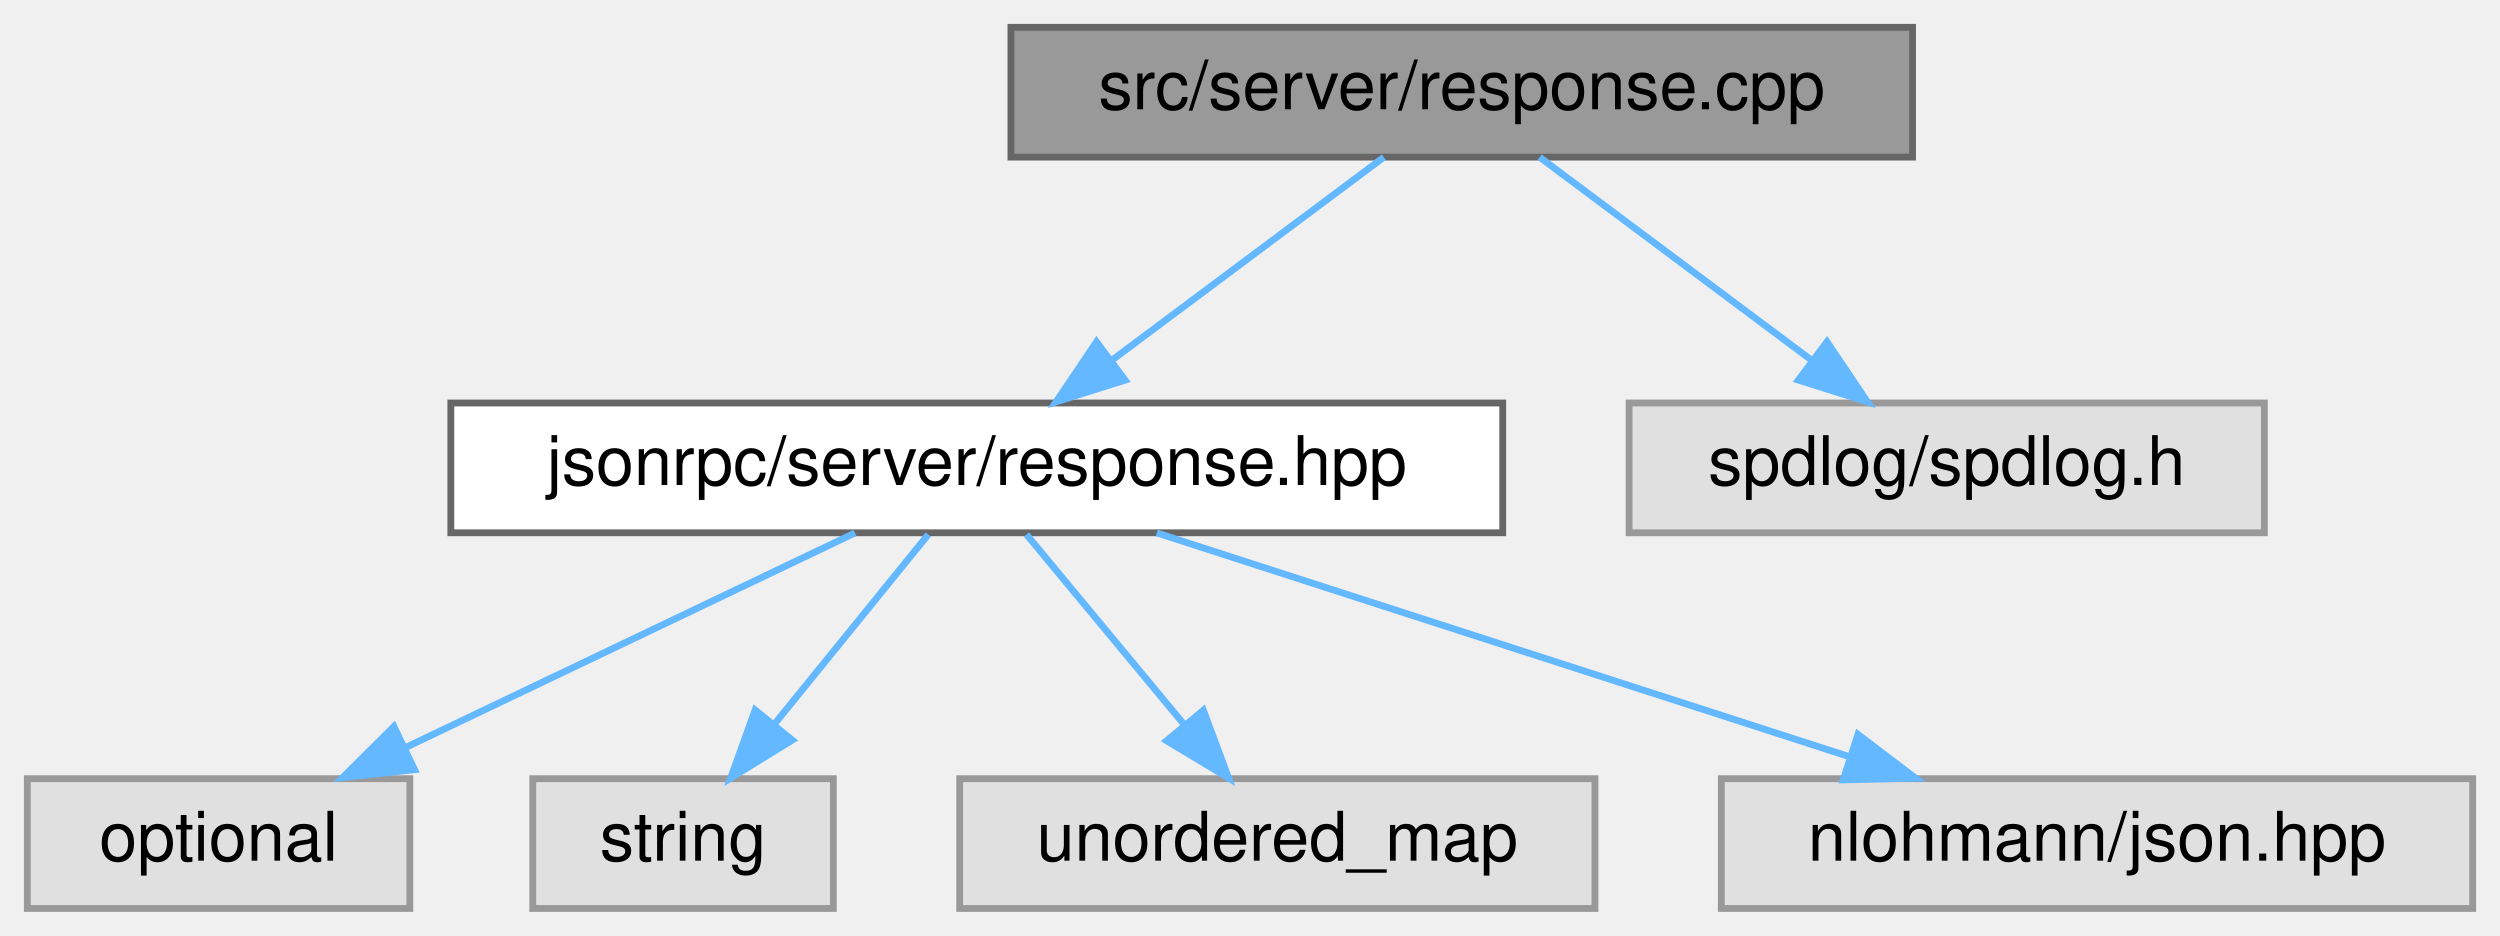
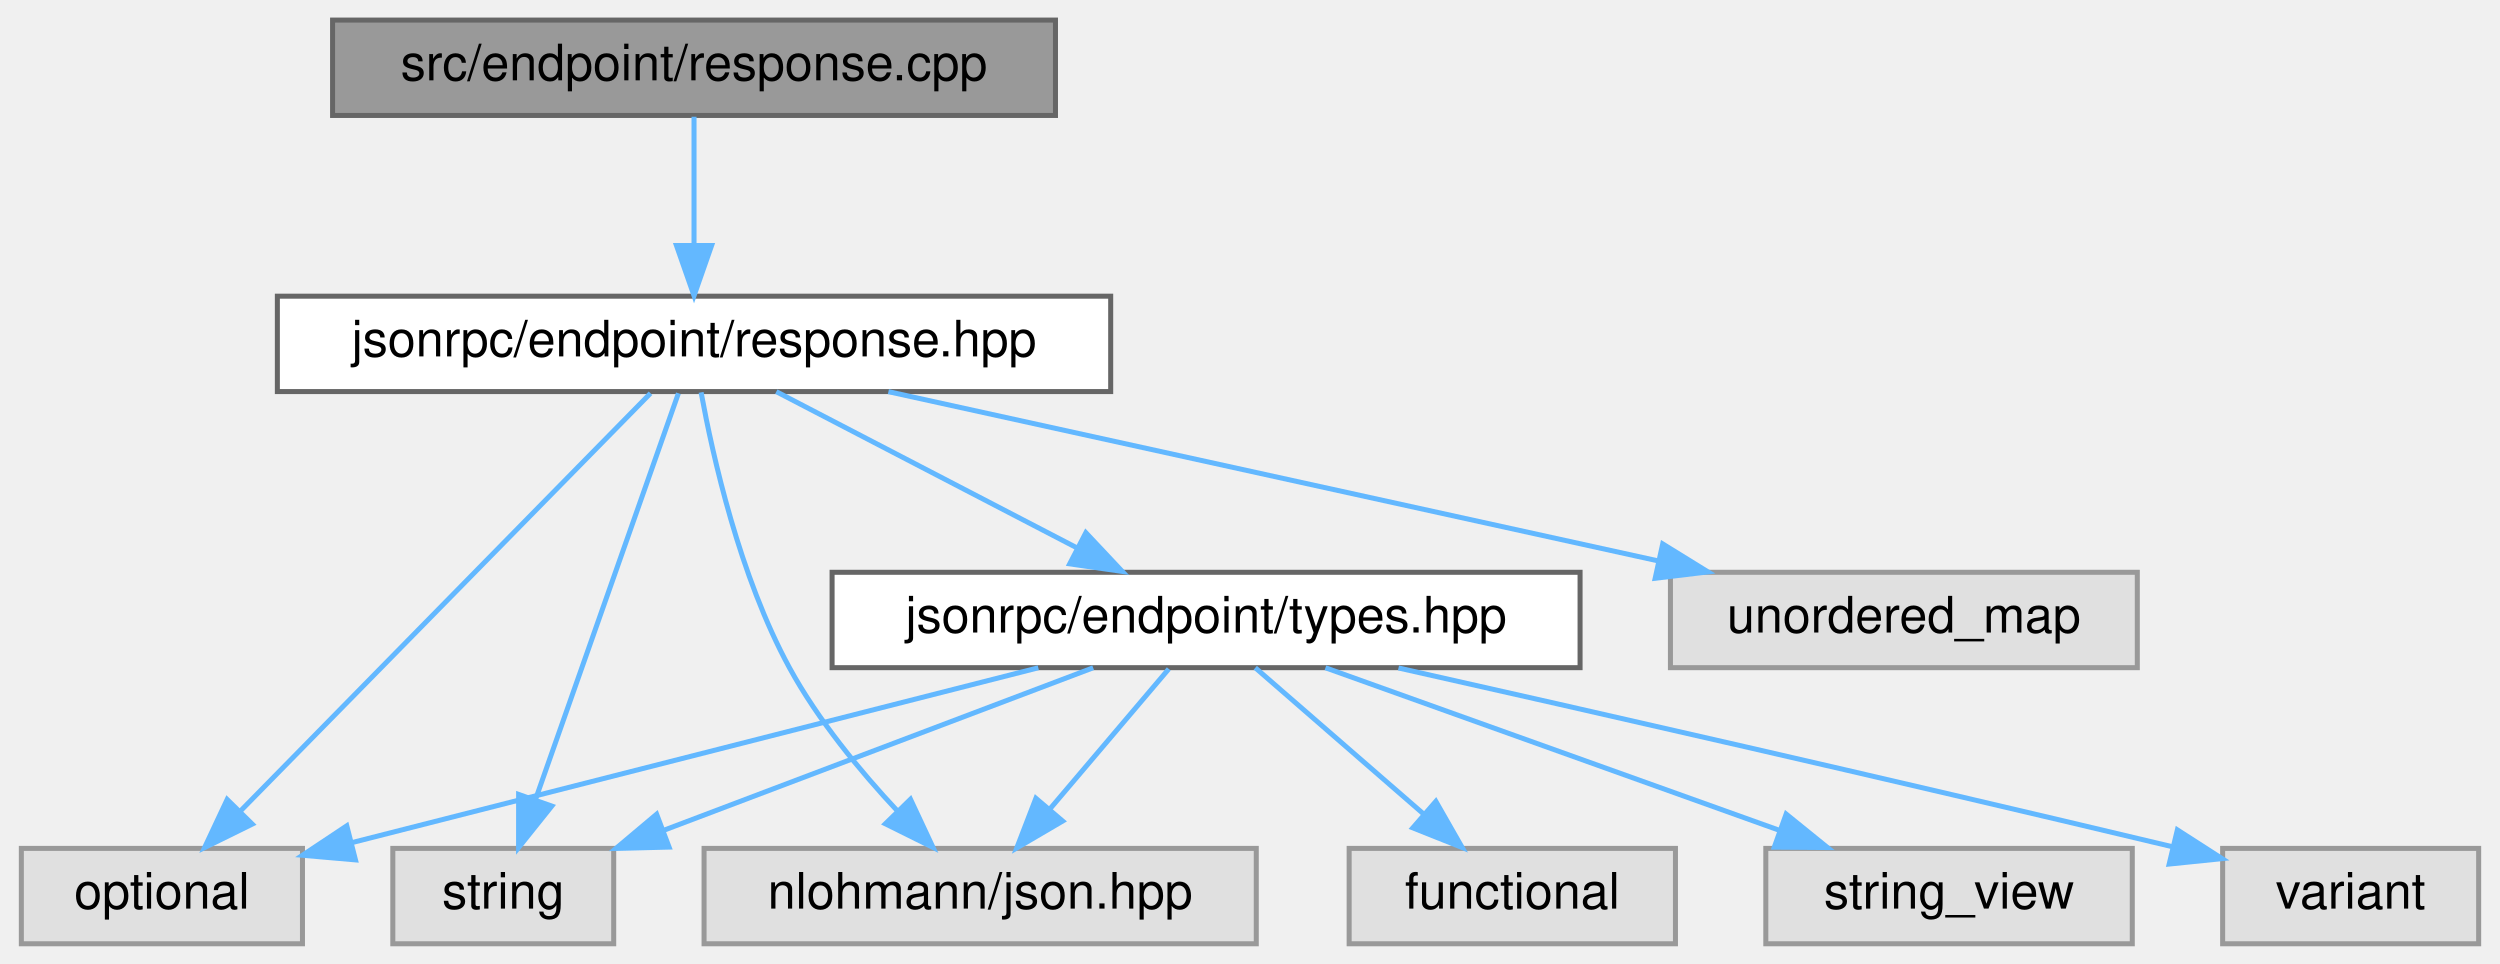
- <svg xmlns="http://www.w3.org/2000/svg" xmlns:xlink="http://www.w3.org/1999/xlink" width="366pt" height="137pt" viewBox="0.00 0.00 366.00 137.00">
-   <g id="graph0" class="graph" transform="scale(1 1) rotate(0) translate(4 133)">
+ <svg xmlns="http://www.w3.org/2000/svg" xmlns:xlink="http://www.w3.org/1999/xlink" width="498pt" height="192pt" viewBox="0.00 0.00 497.50 192.00">
+   <g id="graph0" class="graph" transform="scale(1 1) rotate(0) translate(4 188)">
    <g id="Node000001" class="node">
      <g id="a_Node000001">
        <a xlink:title=" ">
-           <polygon fill="#999999" stroke="#666666" points="276,-129 144,-129 144,-110 276,-110 276,-129" />
-           <text text-anchor="middle" x="210" y="-117" font-family="Helvetica,sans-Serif" font-size="10.00">src/server/response.cpp</text>
+           <polygon fill="#999999" stroke="#666666" points="206,-184 62,-184 62,-165 206,-165 206,-184" />
+           <text text-anchor="middle" x="134" y="-172" font-family="Helvetica,sans-Serif" font-size="10.00">src/endpoint/response.cpp</text>
        </a>
      </g>
    </g>
    <g id="Node000002" class="node">
      <g id="a_Node000002">
        <a xlink:href="response_8hpp.html" target="_top" xlink:title=" ">
-           <polygon fill="white" stroke="#666666" points="216,-74 62,-74 62,-55 216,-55 216,-74" />
-           <text text-anchor="middle" x="139" y="-62" font-family="Helvetica,sans-Serif" font-size="10.00">jsonrpc/server/response.hpp</text>
+           <polygon fill="white" stroke="#666666" points="217,-129 51,-129 51,-110 217,-110 217,-129" />
+           <text text-anchor="middle" x="134" y="-117" font-family="Helvetica,sans-Serif" font-size="10.00">jsonrpc/endpoint/response.hpp</text>
        </a>
      </g>
    </g>
    <g id="edge1_Node000001_Node000002" class="edge">
      <g id="a_edge1_Node000001_Node000002">
        <a xlink:title=" ">
-           <path fill="none" stroke="#63b8ff" d="M198.59,-109.98C187.89,-102 171.66,-89.88 158.84,-80.31" />
-           <polygon fill="#63b8ff" stroke="#63b8ff" points="160.72,-77.35 150.61,-74.17 156.53,-82.96 160.72,-77.35" />
-         </a>
-       </g>
-     </g>
-     <g id="Node000007" class="node">
-       <g id="a_Node000007">
-         <a xlink:title=" ">
-           <polygon fill="#e0e0e0" stroke="#999999" points="327.5,-74 234.5,-74 234.5,-55 327.5,-55 327.5,-74" />
-           <text text-anchor="middle" x="281" y="-62" font-family="Helvetica,sans-Serif" font-size="10.00">spdlog/spdlog.h</text>
-         </a>
-       </g>
-     </g>
-     <g id="edge6_Node000001_Node000007" class="edge">
-       <g id="a_edge6_Node000001_Node000007">
-         <a xlink:title=" ">
-           <path fill="none" stroke="#63b8ff" d="M221.41,-109.98C232.11,-102 248.34,-89.88 261.16,-80.31" />
-           <polygon fill="#63b8ff" stroke="#63b8ff" points="263.47,-82.96 269.39,-74.17 259.28,-77.35 263.47,-82.96" />
+           <path fill="none" stroke="#63b8ff" d="M134,-164.75C134,-157.8 134,-147.85 134,-139.13" />
+           <polygon fill="#63b8ff" stroke="#63b8ff" points="137.5,-139.09 134,-129.09 130.5,-139.09 137.5,-139.09" />
        </a>
      </g>
    </g>
    <g id="Node000003" class="node">
      <g id="a_Node000003">
        <a xlink:title=" ">
          <polygon fill="#e0e0e0" stroke="#999999" points="56,-19 0,-19 0,0 56,0 56,-19" />
          <text text-anchor="middle" x="28" y="-7" font-family="Helvetica,sans-Serif" font-size="10.00">optional</text>
        </a>
      </g>
    </g>
    <g id="edge2_Node000002_Node000003" class="edge">
      <g id="a_edge2_Node000002_Node000003">
        <a xlink:title=" ">
-           <path fill="none" stroke="#63b8ff" d="M121.17,-54.98C103.39,-46.5 75.85,-33.35 55.32,-23.54" />
-           <polygon fill="#63b8ff" stroke="#63b8ff" points="56.69,-20.32 46.16,-19.17 53.67,-26.64 56.69,-20.32" />
+           <path fill="none" stroke="#63b8ff" d="M125.33,-109.66C107.46,-91.46 66.32,-49.55 43.67,-26.47" />
+           <polygon fill="#63b8ff" stroke="#63b8ff" points="46,-23.84 36.5,-19.16 41,-28.75 46,-23.84" />
        </a>
      </g>
    </g>
    <g id="Node000004" class="node">
      <g id="a_Node000004">
        <a xlink:title=" ">
          <polygon fill="#e0e0e0" stroke="#999999" points="118,-19 74,-19 74,0 118,0 118,-19" />
          <text text-anchor="middle" x="96" y="-7" font-family="Helvetica,sans-Serif" font-size="10.00">string</text>
        </a>
      </g>
    </g>
    <g id="edge3_Node000002_Node000004" class="edge">
      <g id="a_edge3_Node000002_Node000004">
        <a xlink:title=" ">
-           <path fill="none" stroke="#63b8ff" d="M131.9,-54.75C125.83,-47.26 116.91,-36.28 109.49,-27.13" />
-           <polygon fill="#63b8ff" stroke="#63b8ff" points="111.99,-24.65 102.97,-19.09 106.55,-29.06 111.99,-24.65" />
+           <path fill="none" stroke="#63b8ff" d="M130.89,-109.66C124.68,-92.01 110.63,-52.09 102.38,-28.64" />
+           <polygon fill="#63b8ff" stroke="#63b8ff" points="105.67,-27.43 99.05,-19.16 99.06,-29.75 105.67,-27.43" />
        </a>
      </g>
    </g>
    <g id="Node000005" class="node">
      <g id="a_Node000005">
        <a xlink:title=" ">
-           <polygon fill="#e0e0e0" stroke="#999999" points="229.5,-19 136.5,-19 136.5,0 229.5,0 229.5,-19" />
-           <text text-anchor="middle" x="183" y="-7" font-family="Helvetica,sans-Serif" font-size="10.00">unordered_map</text>
+           <polygon fill="#e0e0e0" stroke="#999999" points="421.5,-74 328.5,-74 328.5,-55 421.5,-55 421.5,-74" />
+           <text text-anchor="middle" x="375" y="-62" font-family="Helvetica,sans-Serif" font-size="10.00">unordered_map</text>
        </a>
      </g>
    </g>
    <g id="edge4_Node000002_Node000005" class="edge">
      <g id="a_edge4_Node000002_Node000005">
        <a xlink:title=" ">
-           <path fill="none" stroke="#63b8ff" d="M146.27,-54.75C152.54,-47.18 161.79,-36.05 169.43,-26.84" />
-           <polygon fill="#63b8ff" stroke="#63b8ff" points="172.17,-29.02 175.87,-19.09 166.79,-24.55 172.17,-29.02" />
+           <path fill="none" stroke="#63b8ff" d="M172.72,-109.98C214.41,-100.82 280.82,-86.21 326.09,-76.26" />
+           <polygon fill="#63b8ff" stroke="#63b8ff" points="326.96,-79.65 335.98,-74.08 325.46,-72.81 326.96,-79.65" />
        </a>
      </g>
    </g>
    <g id="Node000006" class="node">
      <g id="a_Node000006">
        <a xlink:title=" ">
-           <polygon fill="#e0e0e0" stroke="#999999" points="358,-19 248,-19 248,0 358,0 358,-19" />
-           <text text-anchor="middle" x="303" y="-7" font-family="Helvetica,sans-Serif" font-size="10.00">nlohmann/json.hpp</text>
+           <polygon fill="#e0e0e0" stroke="#999999" points="246,-19 136,-19 136,0 246,0 246,-19" />
+           <text text-anchor="middle" x="191" y="-7" font-family="Helvetica,sans-Serif" font-size="10.00">nlohmann/json.hpp</text>
        </a>
      </g>
    </g>
    <g id="edge5_Node000002_Node000006" class="edge">
      <g id="a_edge5_Node000002_Node000006">
        <a xlink:title=" ">
-           <path fill="none" stroke="#63b8ff" d="M165.35,-54.98C192.76,-46.13 235.89,-32.19 266.56,-22.28" />
-           <polygon fill="#63b8ff" stroke="#63b8ff" points="268,-25.49 276.44,-19.08 265.85,-18.83 268,-25.49" />
+           <path fill="none" stroke="#63b8ff" d="M135.41,-109.84C137.72,-97.19 143.09,-73.19 153,-55 158.69,-44.56 167.11,-34.37 174.59,-26.38" />
+           <polygon fill="#63b8ff" stroke="#63b8ff" points="177.12,-28.79 181.61,-19.19 172.11,-23.9 177.12,-28.79" />
+         </a>
+       </g>
+     </g>
+     <g id="Node000007" class="node">
+       <g id="a_Node000007">
+         <a xlink:href="types_8hpp.html" target="_top" xlink:title=" ">
+           <polygon fill="white" stroke="#666666" points="310.5,-74 161.5,-74 161.5,-55 310.5,-55 310.5,-74" />
+           <text text-anchor="middle" x="236" y="-62" font-family="Helvetica,sans-Serif" font-size="10.00">jsonrpc/endpoint/types.hpp</text>
+         </a>
+       </g>
+     </g>
+     <g id="edge6_Node000002_Node000007" class="edge">
+       <g id="a_edge6_Node000002_Node000007">
+         <a xlink:title=" ">
+           <path fill="none" stroke="#63b8ff" d="M150.39,-109.98C166.57,-101.57 191.57,-88.59 210.38,-78.81" />
+           <polygon fill="#63b8ff" stroke="#63b8ff" points="212.05,-81.89 219.31,-74.17 208.83,-75.68 212.05,-81.89" />
+         </a>
+       </g>
+     </g>
+     <g id="edge8_Node000007_Node000003" class="edge">
+       <g id="a_edge8_Node000007_Node000003">
+         <a xlink:title=" ">
+           <path fill="none" stroke="#63b8ff" d="M202.58,-54.98C165.26,-45.48 104.99,-30.12 65.93,-20.17" />
+           <polygon fill="#63b8ff" stroke="#63b8ff" points="66.56,-16.71 56,-17.63 64.83,-23.5 66.56,-16.71" />
+         </a>
+       </g>
+     </g>
+     <g id="edge9_Node000007_Node000004" class="edge">
+       <g id="a_edge9_Node000007_Node000004">
+         <a xlink:title=" ">
+           <path fill="none" stroke="#63b8ff" d="M213.51,-54.98C190.34,-46.21 154.03,-32.47 127.9,-22.58" />
+           <polygon fill="#63b8ff" stroke="#63b8ff" points="129.03,-19.26 118.44,-18.99 126.55,-25.81 129.03,-19.26" />
+         </a>
+       </g>
+     </g>
+     <g id="edge12_Node000007_Node000006" class="edge">
+       <g id="a_edge12_Node000007_Node000006">
+         <a xlink:title=" ">
+           <path fill="none" stroke="#63b8ff" d="M228.57,-54.75C222.15,-47.18 212.69,-36.05 204.88,-26.84" />
+           <polygon fill="#63b8ff" stroke="#63b8ff" points="207.43,-24.45 198.29,-19.09 202.1,-28.98 207.43,-24.45" />
+         </a>
+       </g>
+     </g>
+     <g id="Node000008" class="node">
+       <g id="a_Node000008">
+         <a xlink:title=" ">
+           <polygon fill="#e0e0e0" stroke="#999999" points="329.5,-19 264.5,-19 264.5,0 329.5,0 329.5,-19" />
+           <text text-anchor="middle" x="297" y="-7" font-family="Helvetica,sans-Serif" font-size="10.00">functional</text>
+         </a>
+       </g>
+     </g>
+     <g id="edge7_Node000007_Node000008" class="edge">
+       <g id="a_edge7_Node000007_Node000008">
+         <a xlink:title=" ">
+           <path fill="none" stroke="#63b8ff" d="M245.8,-54.98C254.82,-47.15 268.41,-35.34 279.32,-25.86" />
+           <polygon fill="#63b8ff" stroke="#63b8ff" points="281.77,-28.37 287.02,-19.17 277.18,-23.09 281.77,-28.37" />
+         </a>
+       </g>
+     </g>
+     <g id="Node000009" class="node">
+       <g id="a_Node000009">
+         <a xlink:title=" ">
+           <polygon fill="#e0e0e0" stroke="#999999" points="420.5,-19 347.5,-19 347.5,0 420.5,0 420.5,-19" />
+           <text text-anchor="middle" x="384" y="-7" font-family="Helvetica,sans-Serif" font-size="10.00">string_view</text>
+         </a>
+       </g>
+     </g>
+     <g id="edge10_Node000007_Node000009" class="edge">
+       <g id="a_edge10_Node000007_Node000009">
+         <a xlink:title=" ">
+           <path fill="none" stroke="#63b8ff" d="M259.78,-54.98C284.23,-46.23 322.53,-32.51 350.15,-22.62" />
+           <polygon fill="#63b8ff" stroke="#63b8ff" points="351.55,-25.84 359.79,-19.17 349.19,-19.25 351.55,-25.84" />
+         </a>
+       </g>
+     </g>
+     <g id="Node000010" class="node">
+       <g id="a_Node000010">
+         <a xlink:title=" ">
+           <polygon fill="#e0e0e0" stroke="#999999" points="489.5,-19 438.5,-19 438.5,0 489.5,0 489.5,-19" />
+           <text text-anchor="middle" x="464" y="-7" font-family="Helvetica,sans-Serif" font-size="10.00">variant</text>
+         </a>
+       </g>
+     </g>
+     <g id="edge11_Node000007_Node000010" class="edge">
+       <g id="a_edge11_Node000007_Node000010">
+         <a xlink:title=" ">
+           <path fill="none" stroke="#63b8ff" d="M274.33,-54.94C311.44,-46.6 369.53,-33.41 428.53,-19.32" />
+           <polygon fill="#63b8ff" stroke="#63b8ff" points="429.48,-22.69 438.39,-16.96 427.85,-15.88 429.48,-22.69" />
        </a>
      </g>
    </g>
  </g>
</svg>
